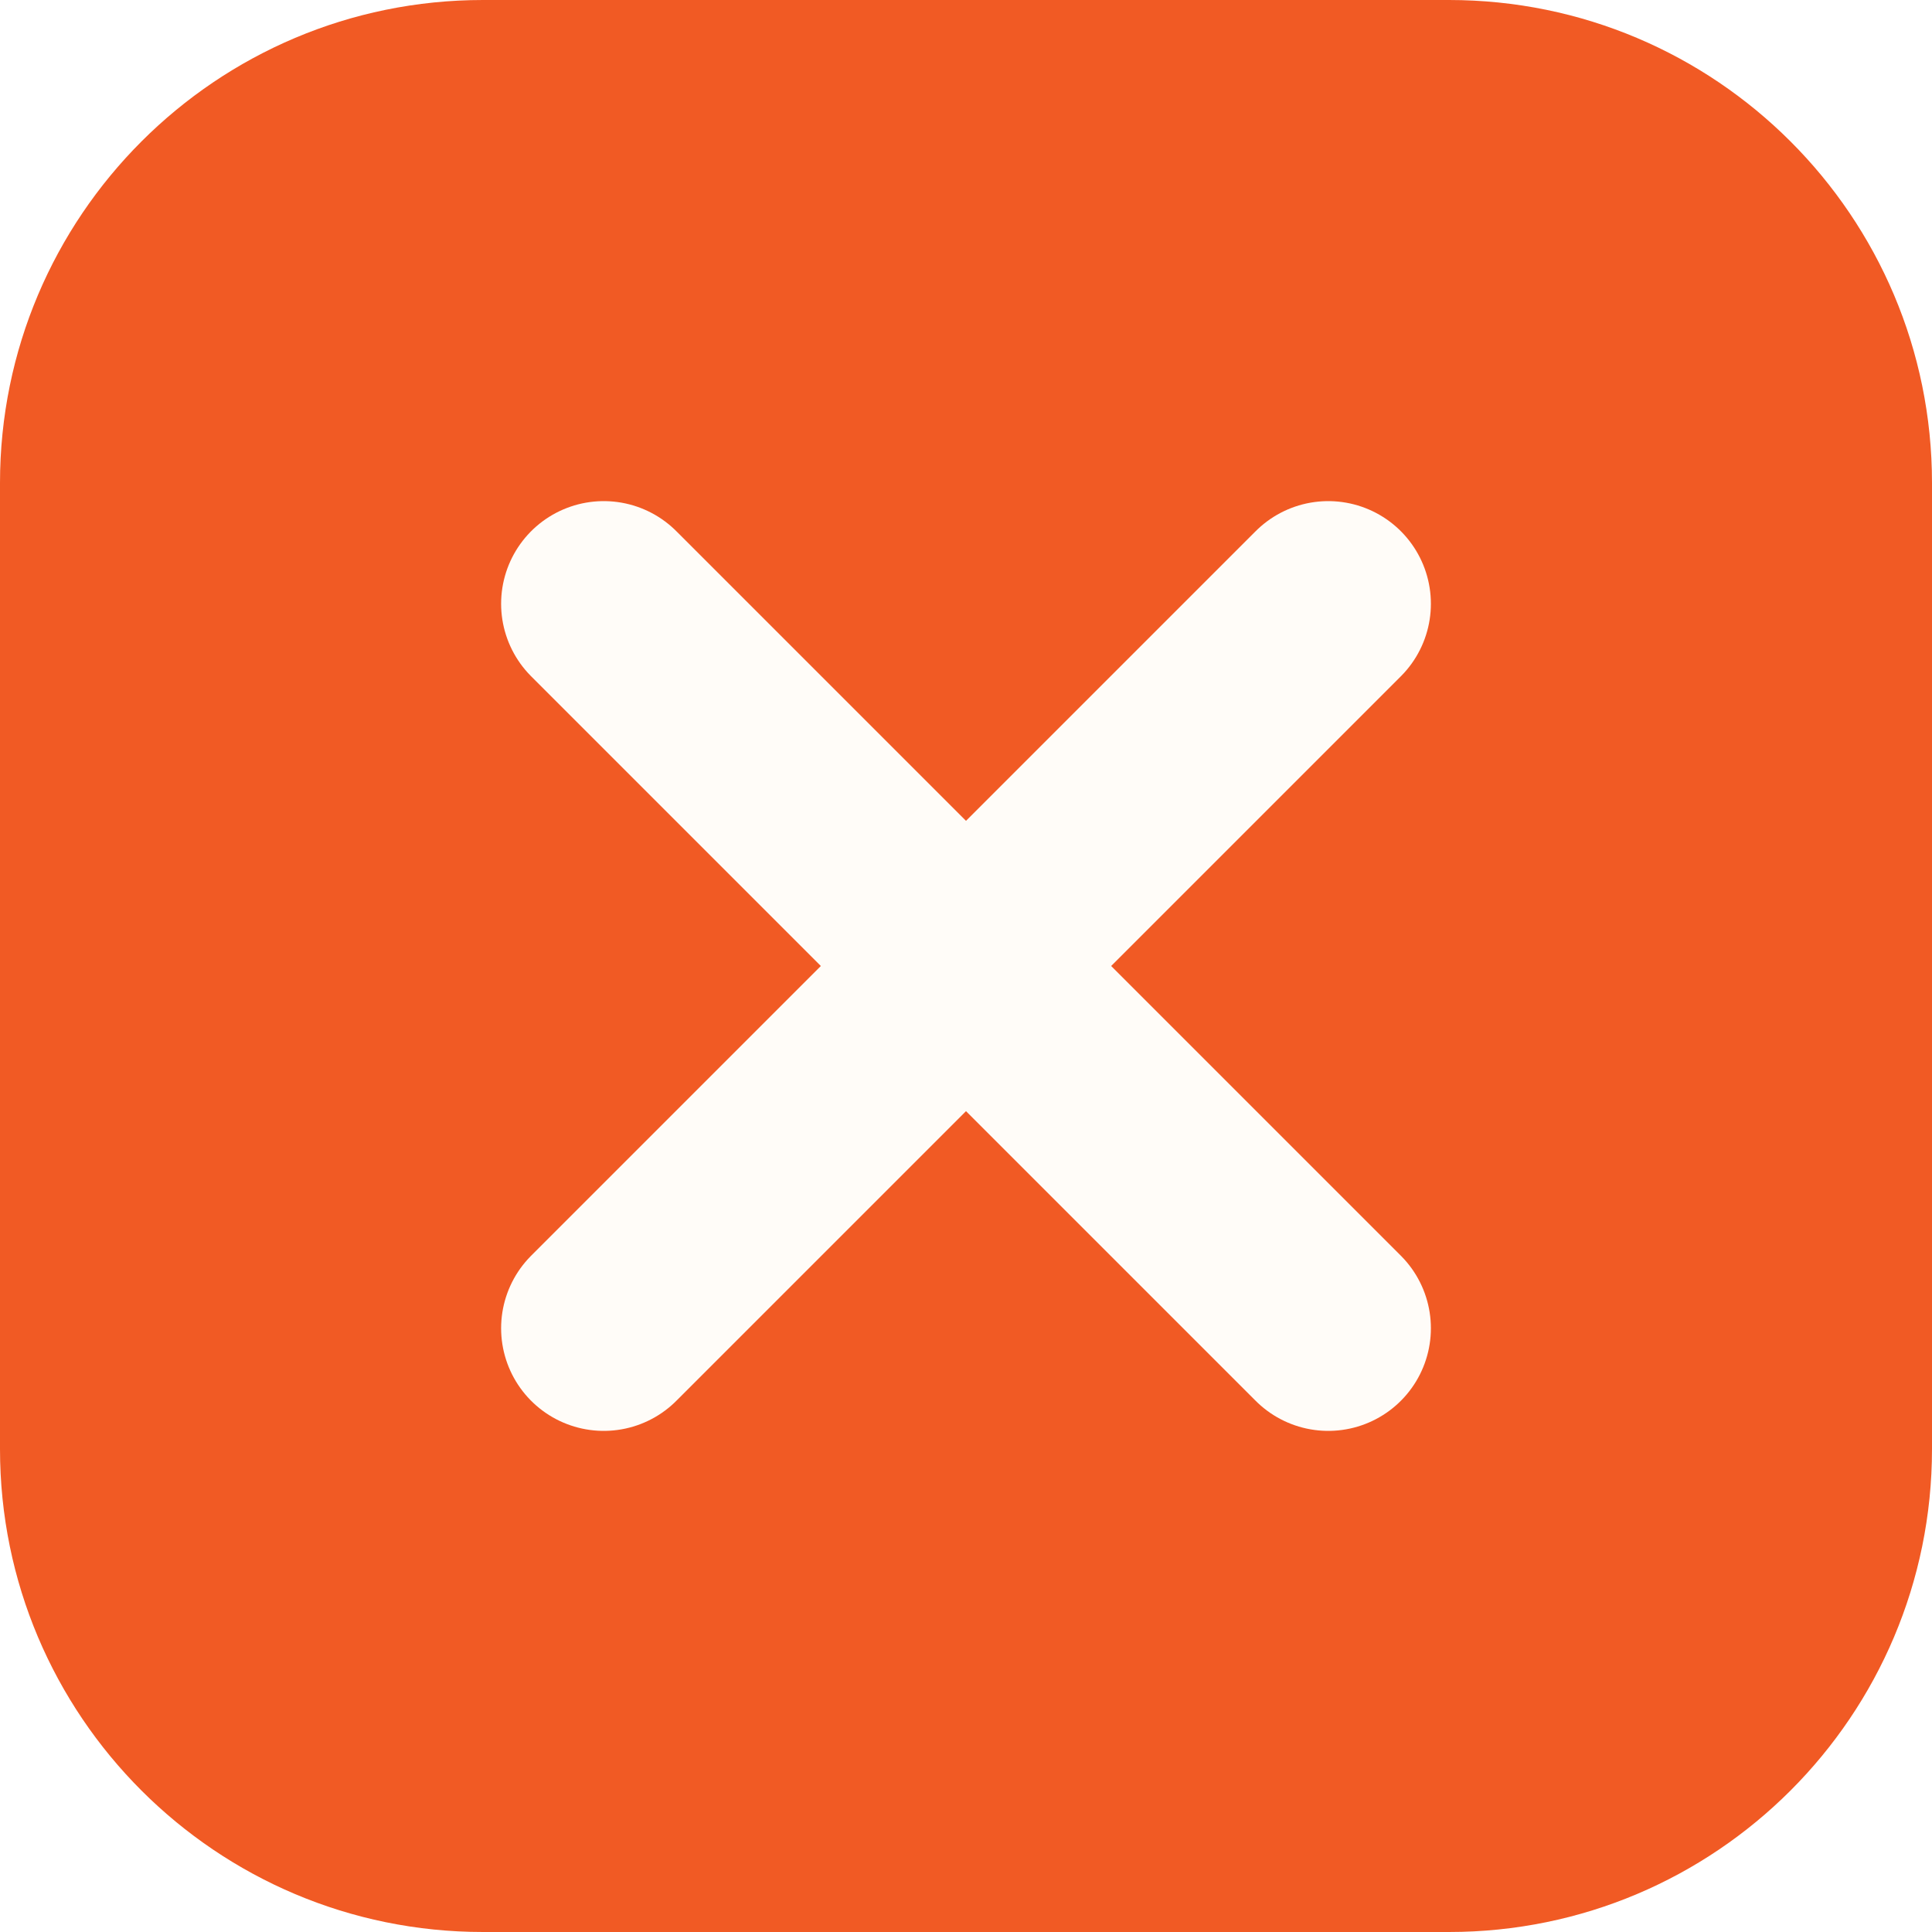
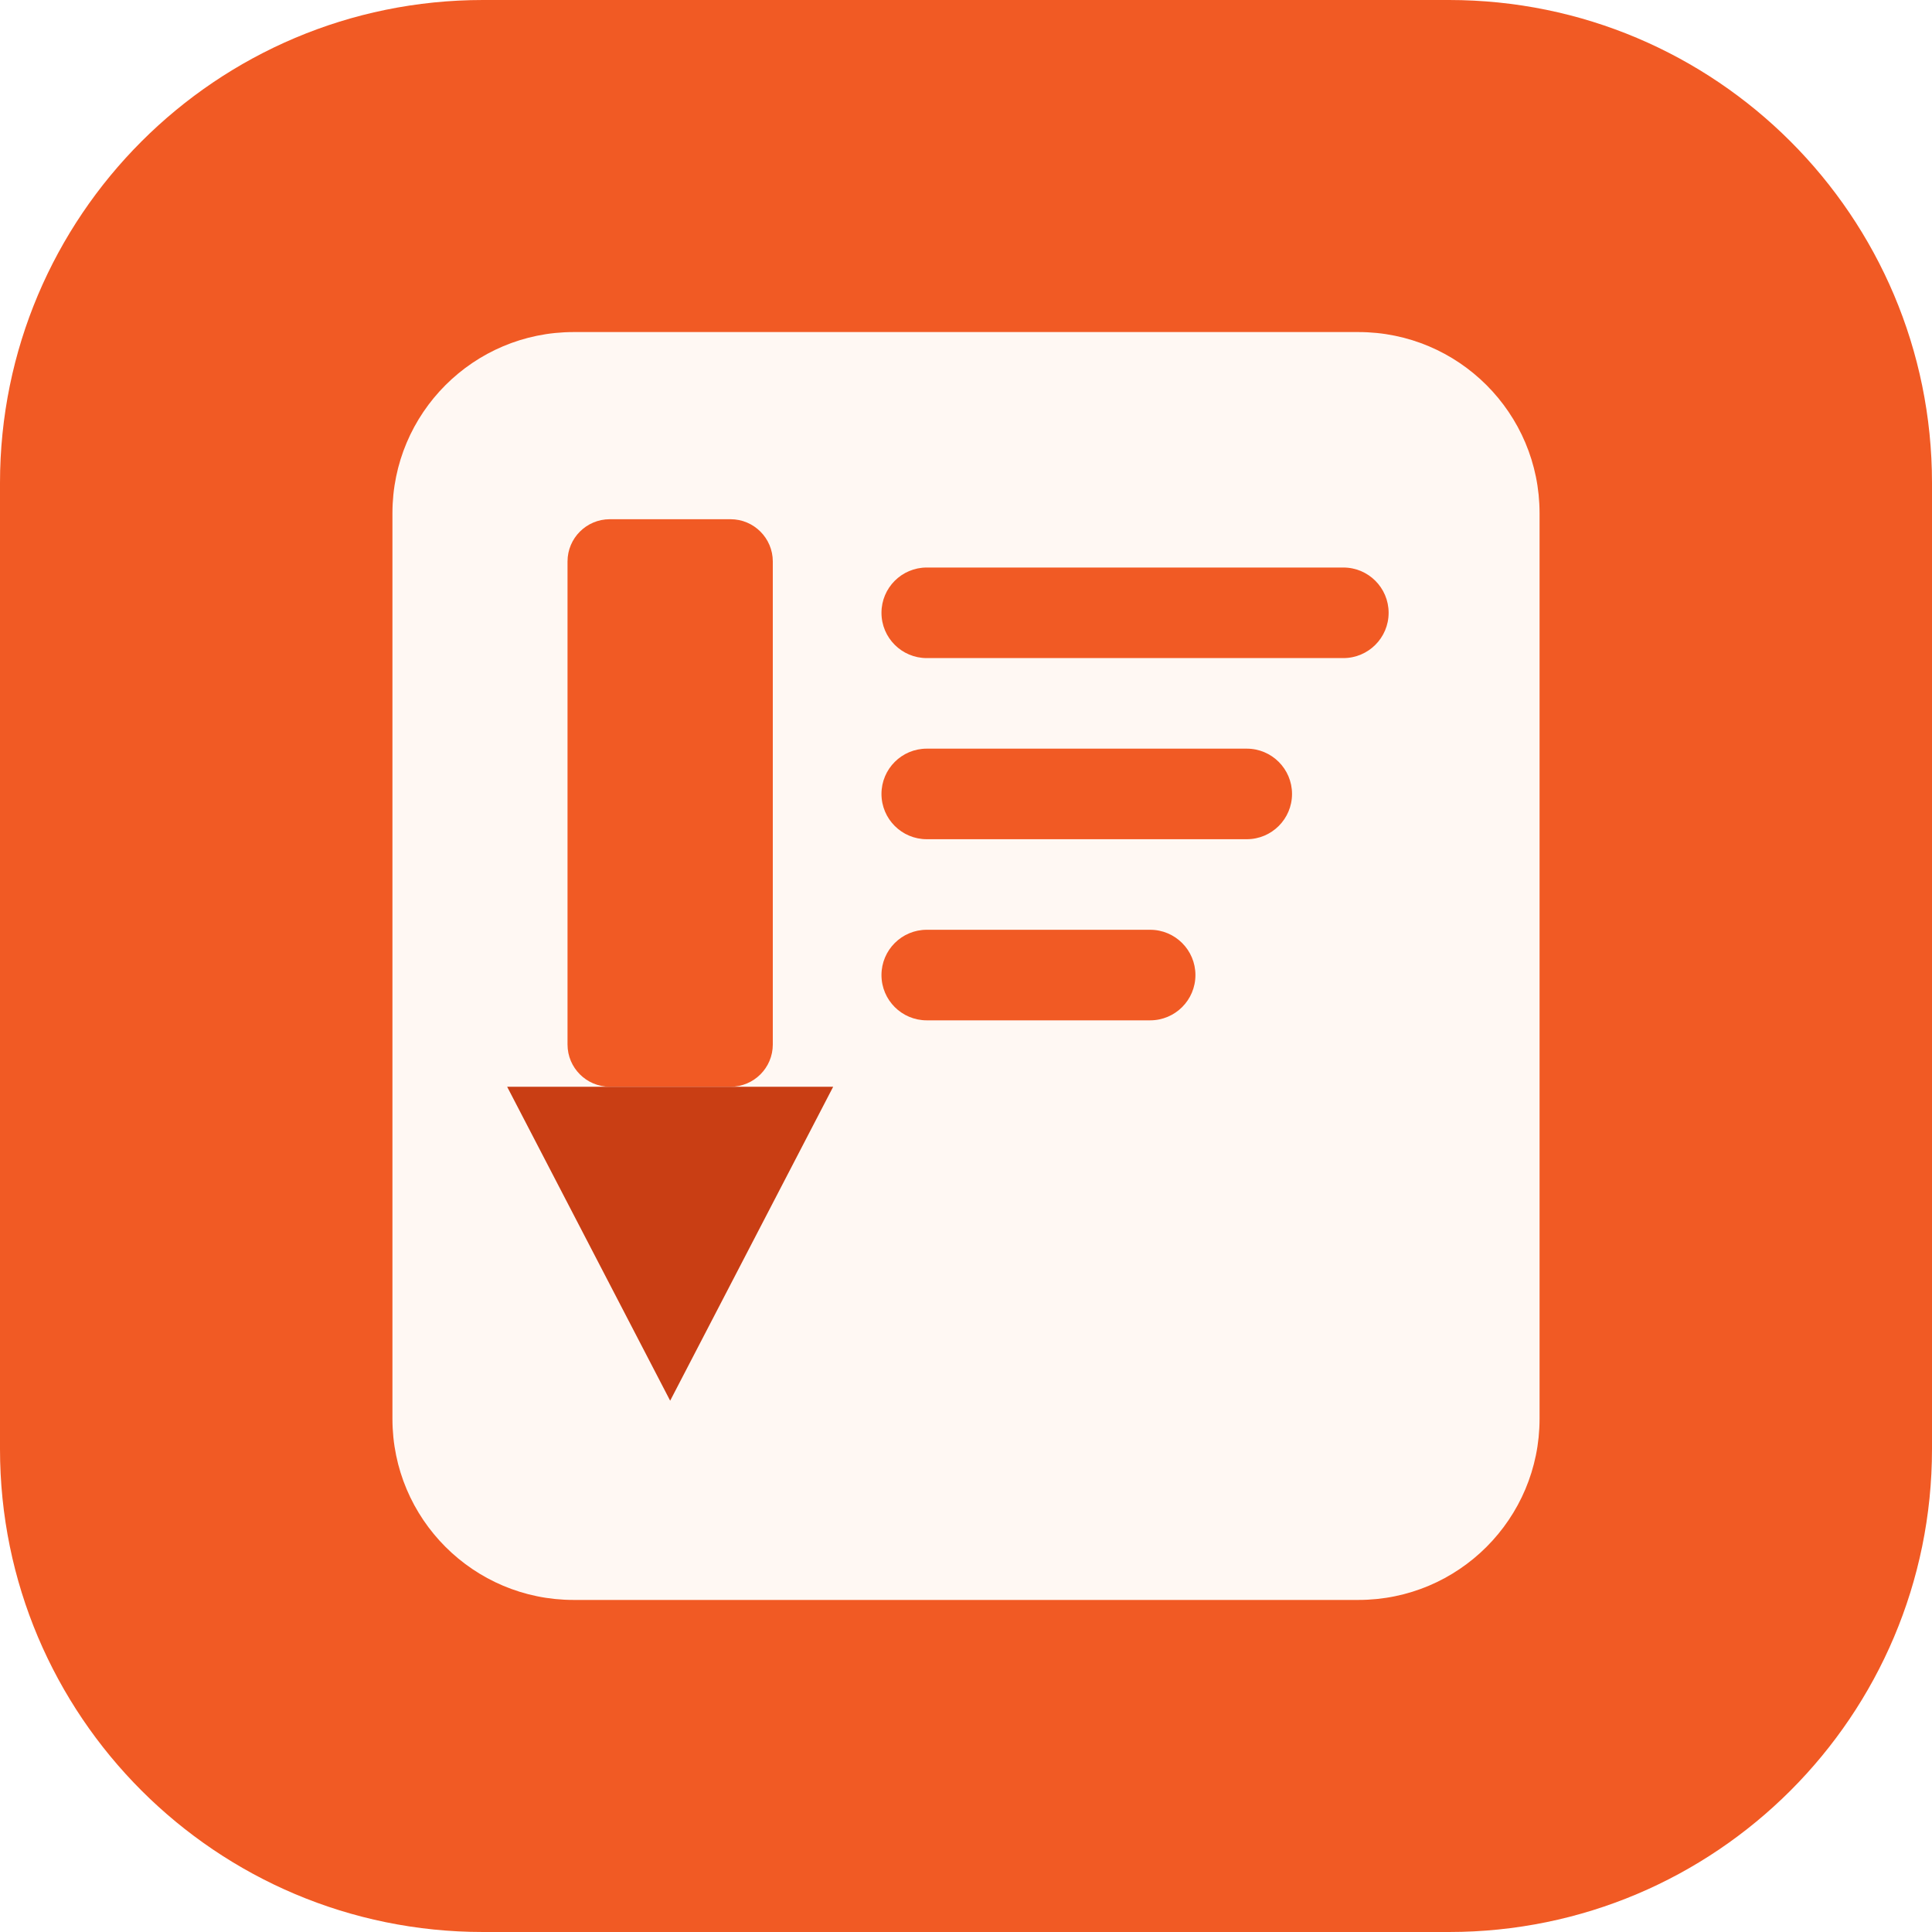
<svg xmlns="http://www.w3.org/2000/svg" viewBox="0 0 32 32" role="img" aria-label="Carve Card">
  <rect width="32" height="32" rx="8" fill="#F15A24" />
-   <path d="M10 10 L22 22 M22 10 L10 22" fill="none" stroke="#FFFCF8" stroke-width="3.4" stroke-linecap="round" />
+   <rect x="6.5" y="5.5" width="19" height="21" rx="3" fill="#FFF8F3" />
+   <rect x="9.4" y="8.6" width="3.4" height="9.4" rx="0.7" fill="#F15A24" />
+   <path d="M8.4 18 L13.8 18 L11.1 23.2 Z" fill="#C93E14" />
+   <rect x="14.6" y="9.4" width="8.4" height="1.5" rx="0.75" fill="#F15A24" />
+   <rect x="14.6" y="12.4" width="6.8" height="1.5" rx="0.75" fill="#F15A24" />
+   <rect x="14.6" y="15.4" width="5.2" height="1.5" rx="0.75" fill="#F15A24" />
</svg>
